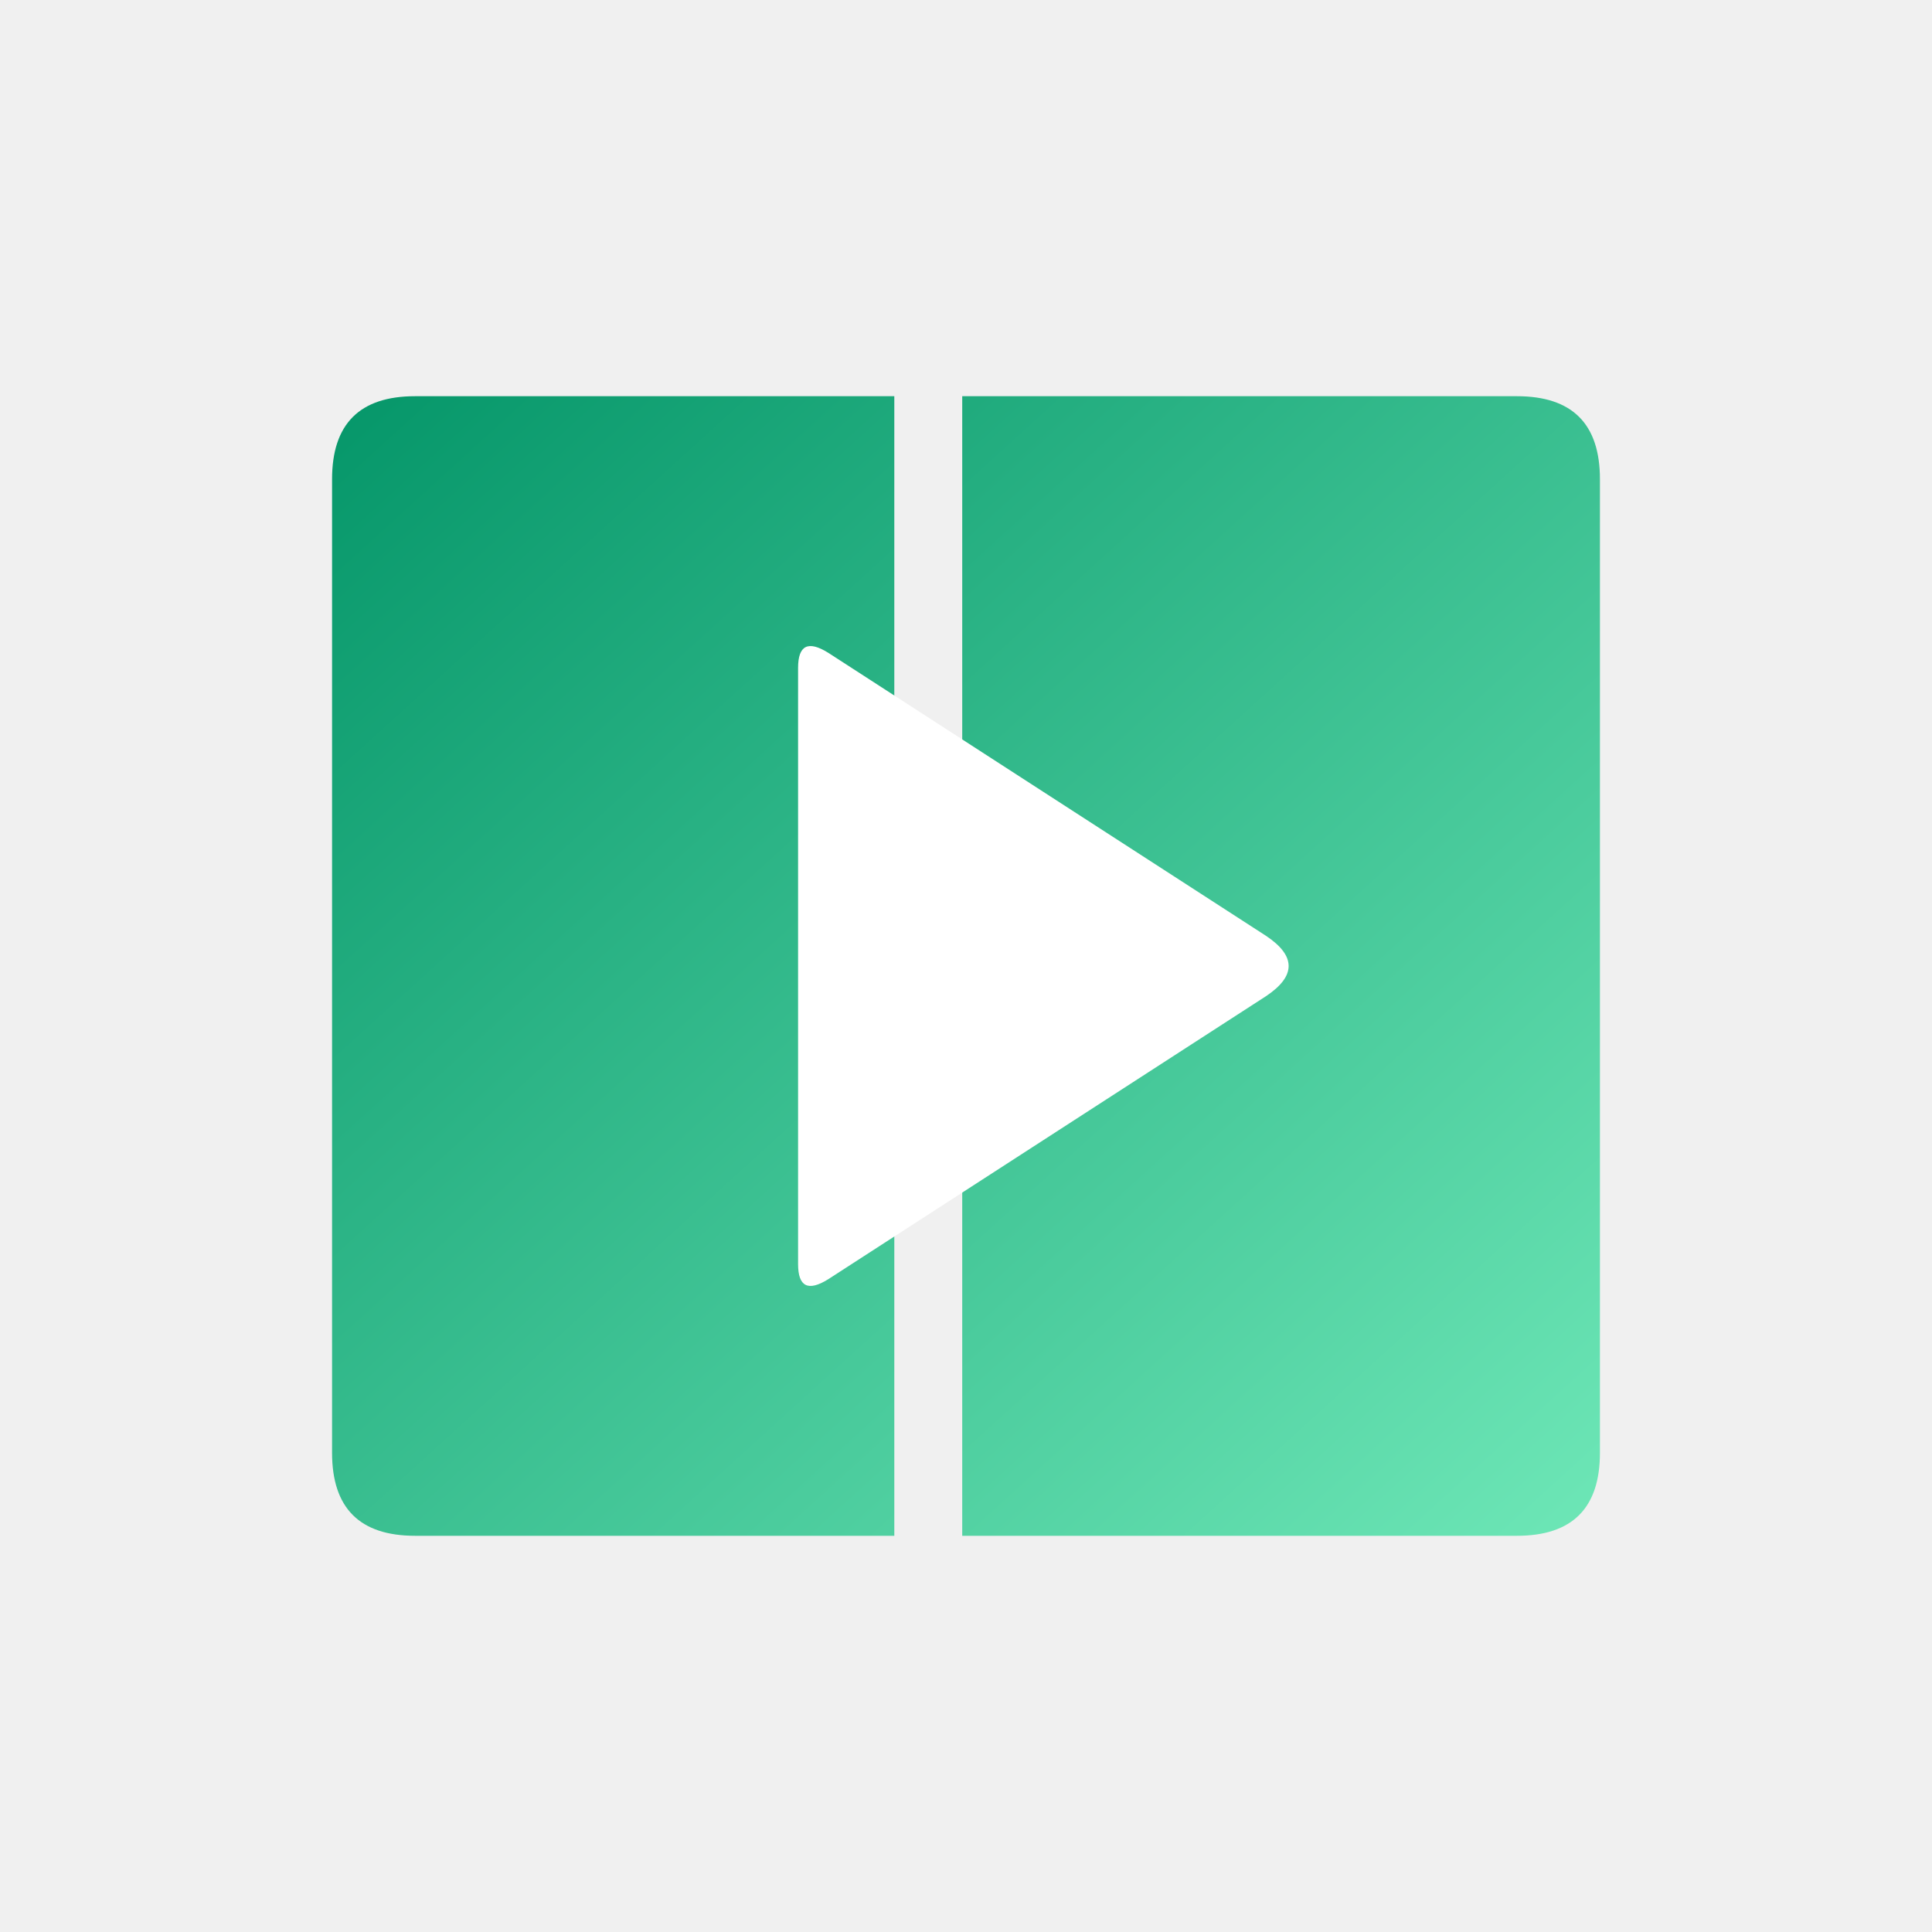
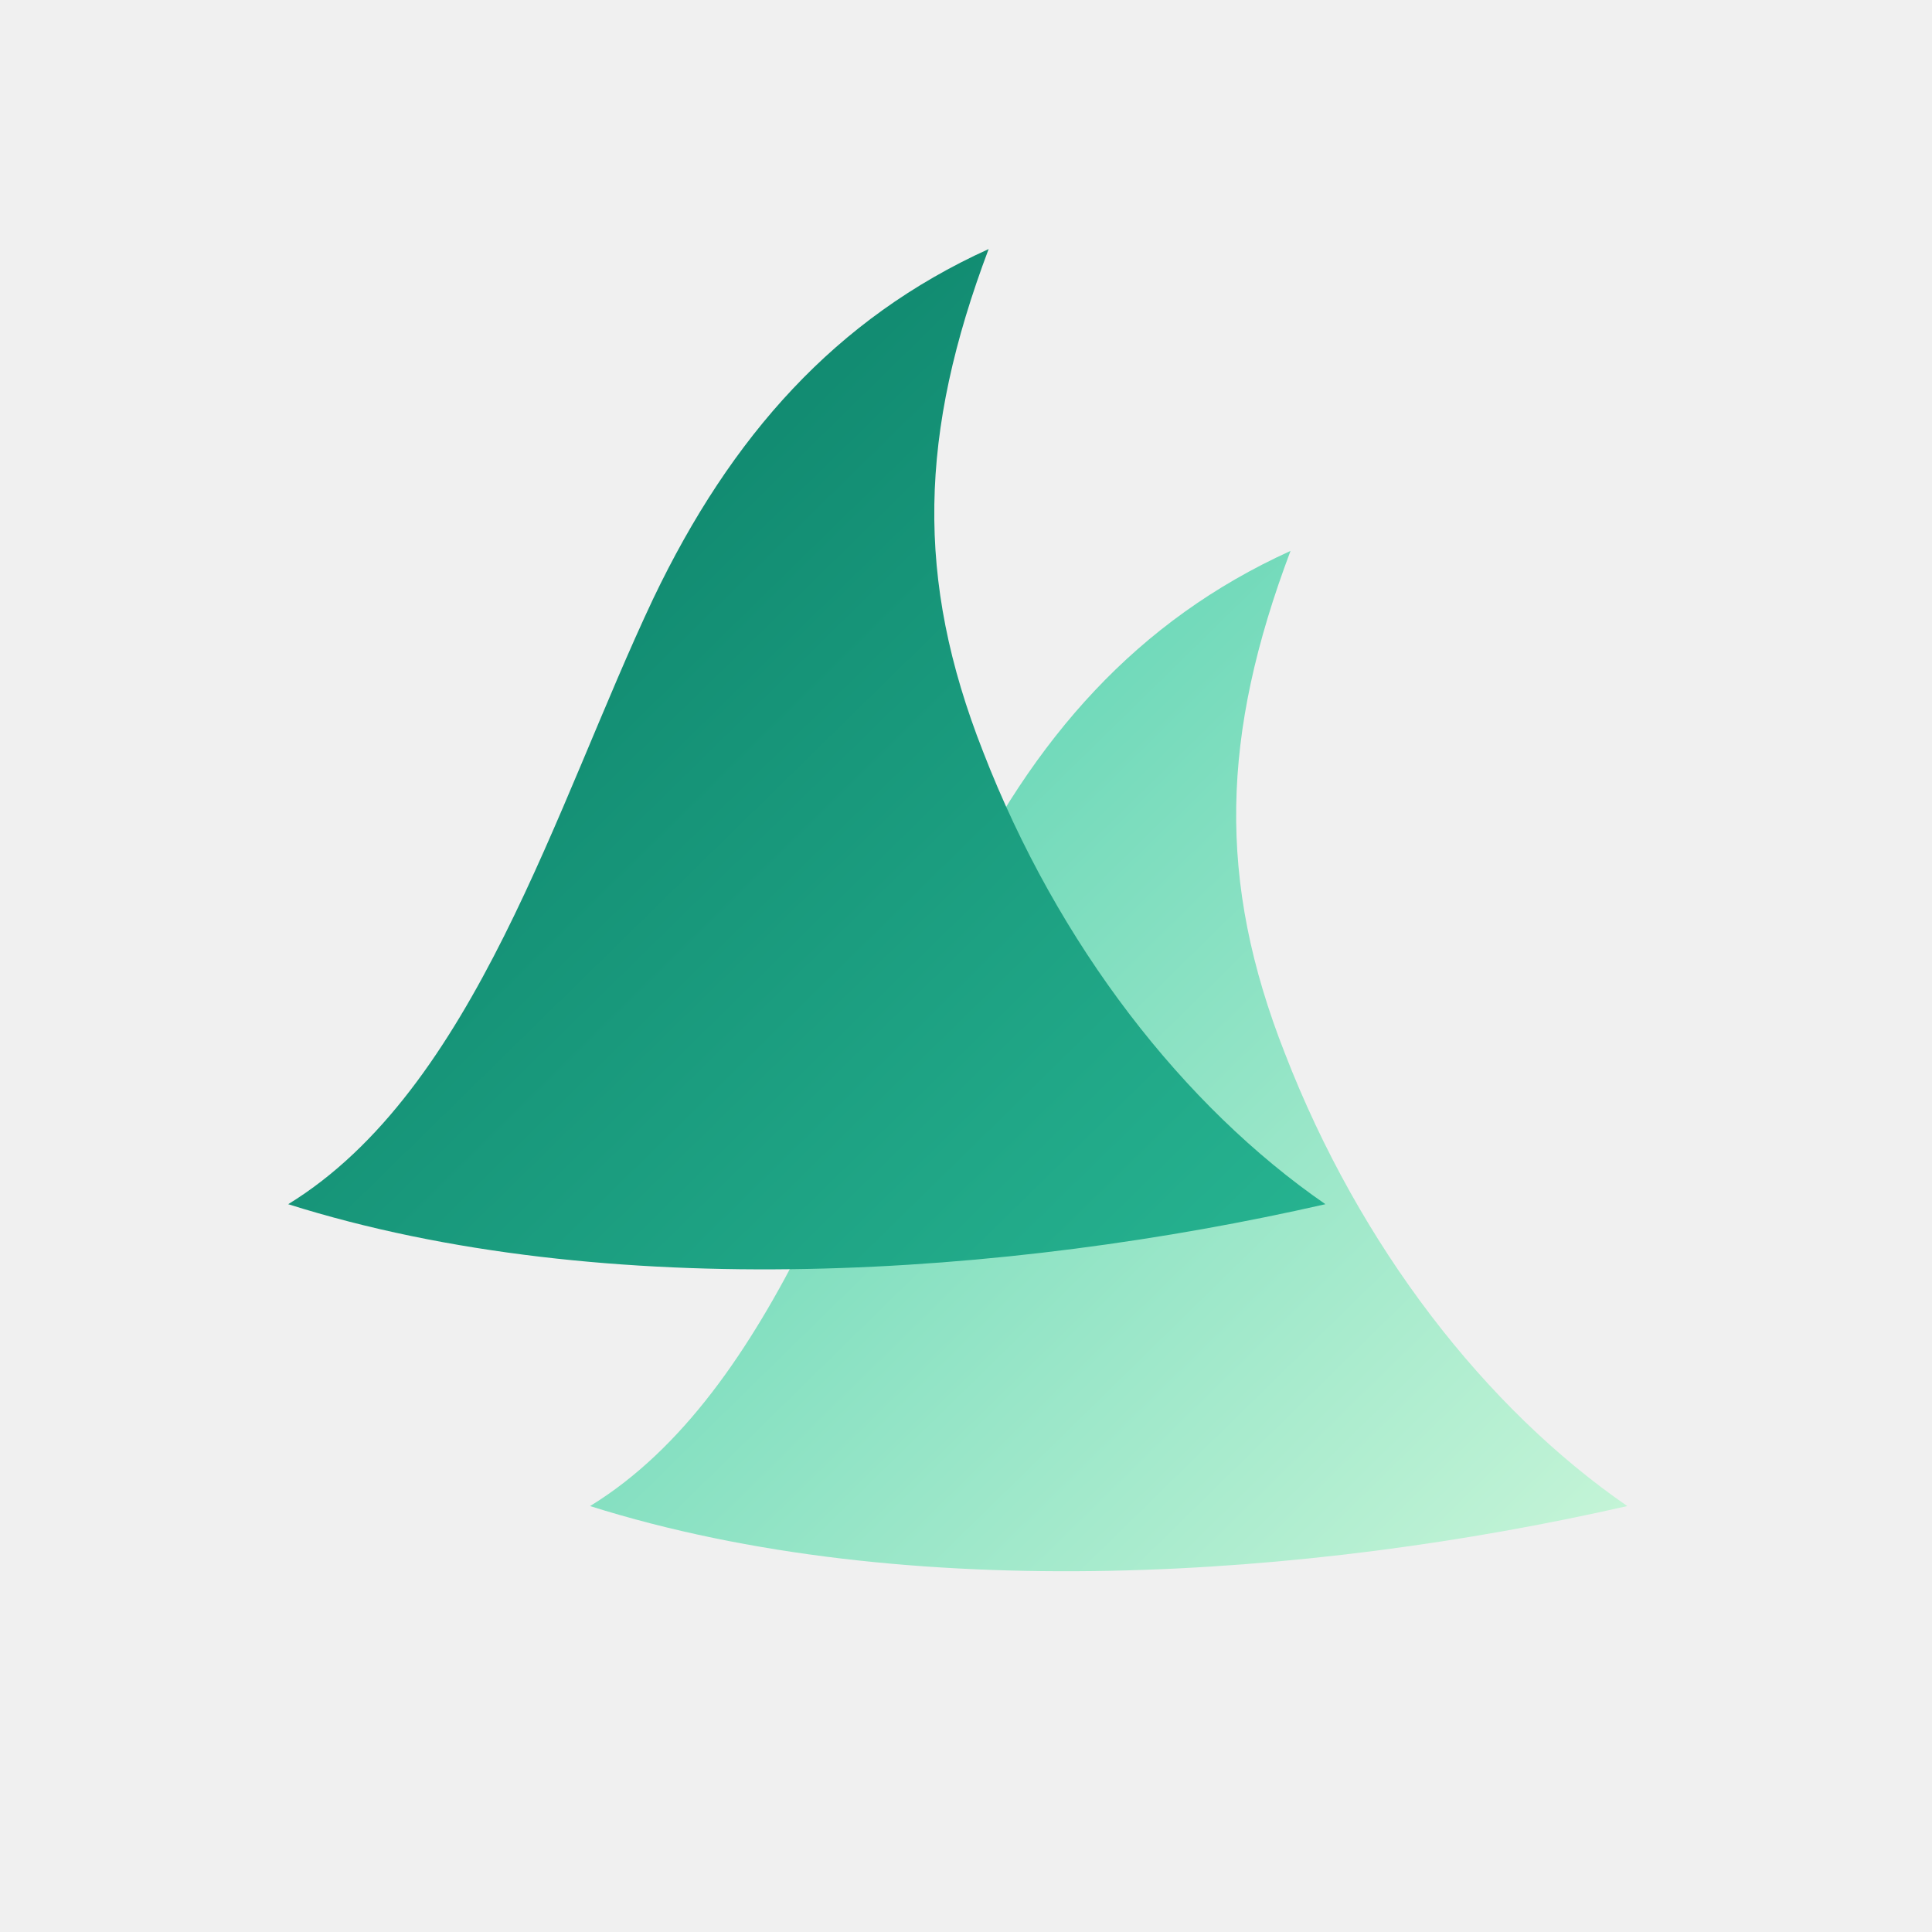
<svg xmlns="http://www.w3.org/2000/svg" width="1024" height="1024" viewBox="0 0 1024 1024">
  <defs>
-     <linearGradient id="duofin" x1="0" y1="0" x2="1" y2="1">
-       <stop stop-color="#059669" />
-       <stop offset="1" stop-color="#6EE7B7" />
+     <linearGradient id="front-tone" x1="0" y1="0" x2="1" y2="1">
+       <stop stop-color="#4BCDAD" />
+       <stop offset="1" stop-color="#C7F5D8" />
    </linearGradient>
  </defs>
-   <path d="M176 254 Q176 210 220 210 H474 V814 H220 Q176 814 176 770Z M510 210 H804 Q848 210 848 254 V770 Q848 814 804 814 H510Z" fill="url(#duofin)" />
-   <path d="M423 354 Q423 336 439 346 L671 496 Q695 512 671 528 L439 678 Q423 688 423 670Z" fill="white" />
+   <g transform="translate(204 190) scale(0.75)">
+     <path d="M145 811 C277 730 334 529 403 383 C458 268 532 185 640 136 C591 266 588 369 636 491 C689 628 778 742 878 811 C654 862 370 882 145 811 Z" fill="url(#front-tone)" />
+   </g>
+   <defs>
+     <linearGradient id="rear-tone" x1="0" y1="0" x2="1" y2="1">
+       <stop stop-color="#087963" />
+       <stop offset="1" stop-color="#27B491" />
+     </linearGradient>
+   </defs>
+   <g transform="translate(44 30) scale(0.75)">
+     <path d="M145 811 C277 730 334 529 403 383 C458 268 532 185 640 136 C591 266 588 369 636 491 C689 628 778 742 878 811 C654 862 370 882 145 811 Z" fill="url(#rear-tone)" />
+   </g>
</svg>
